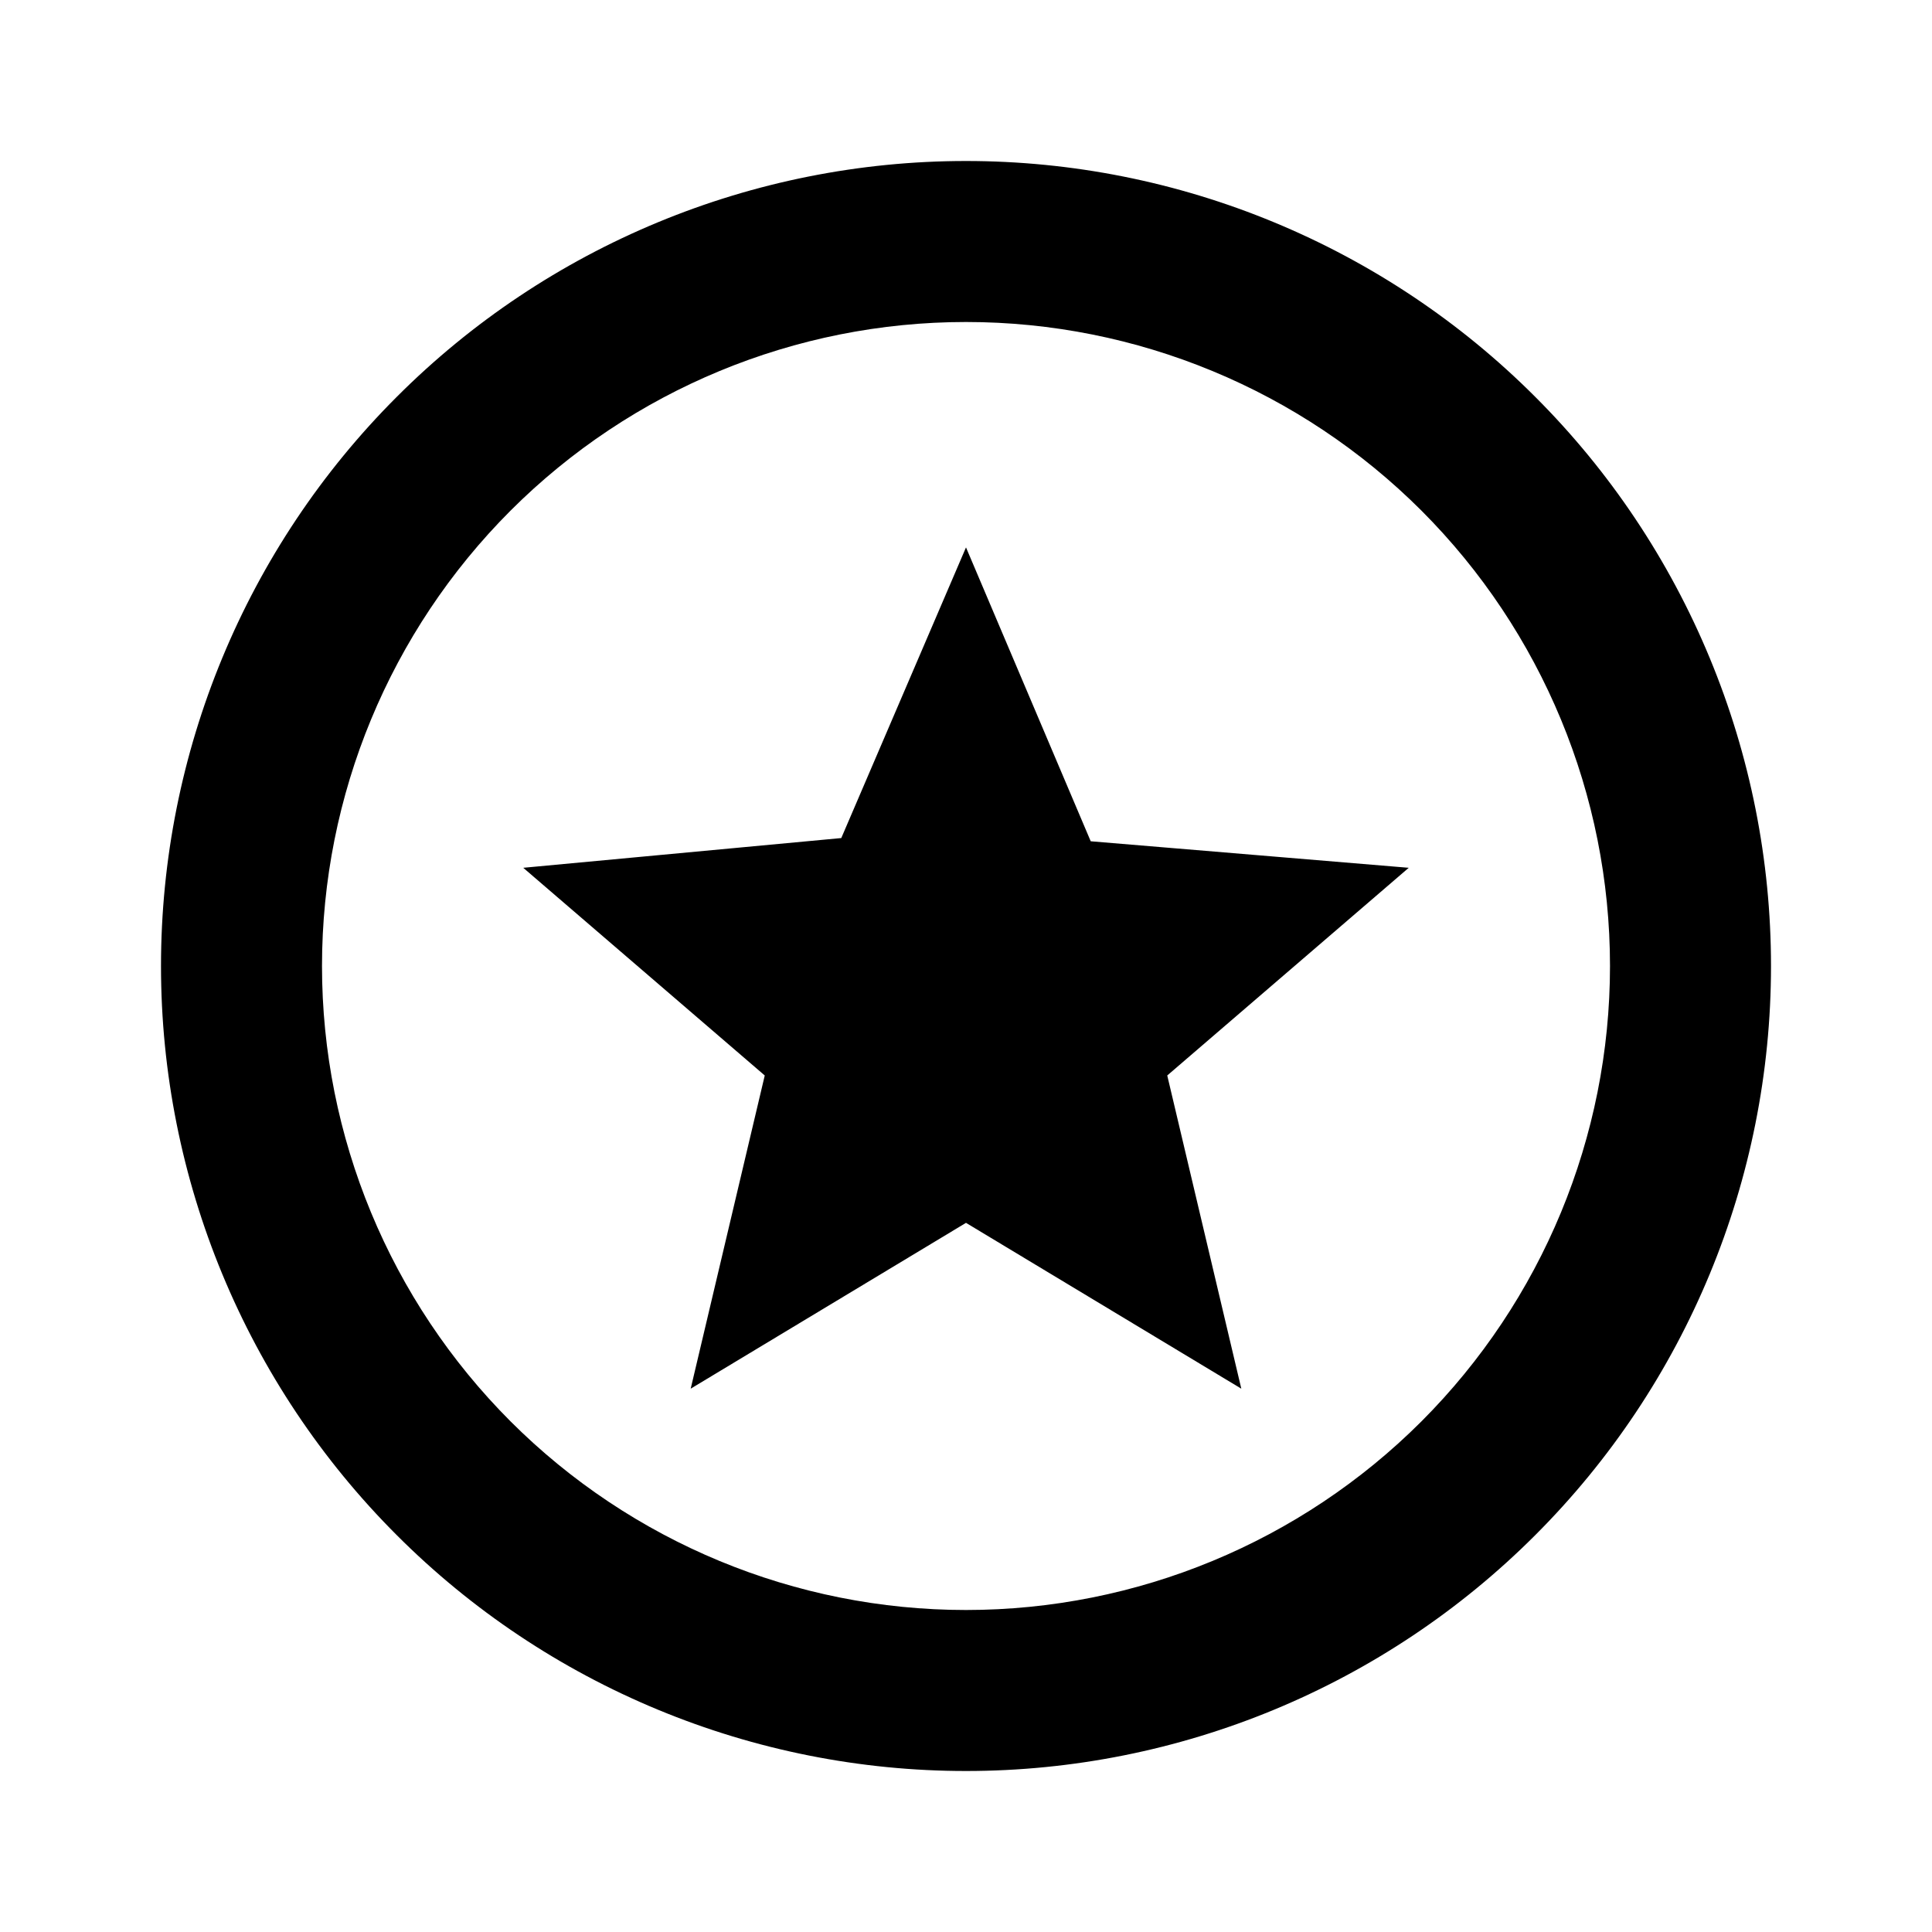
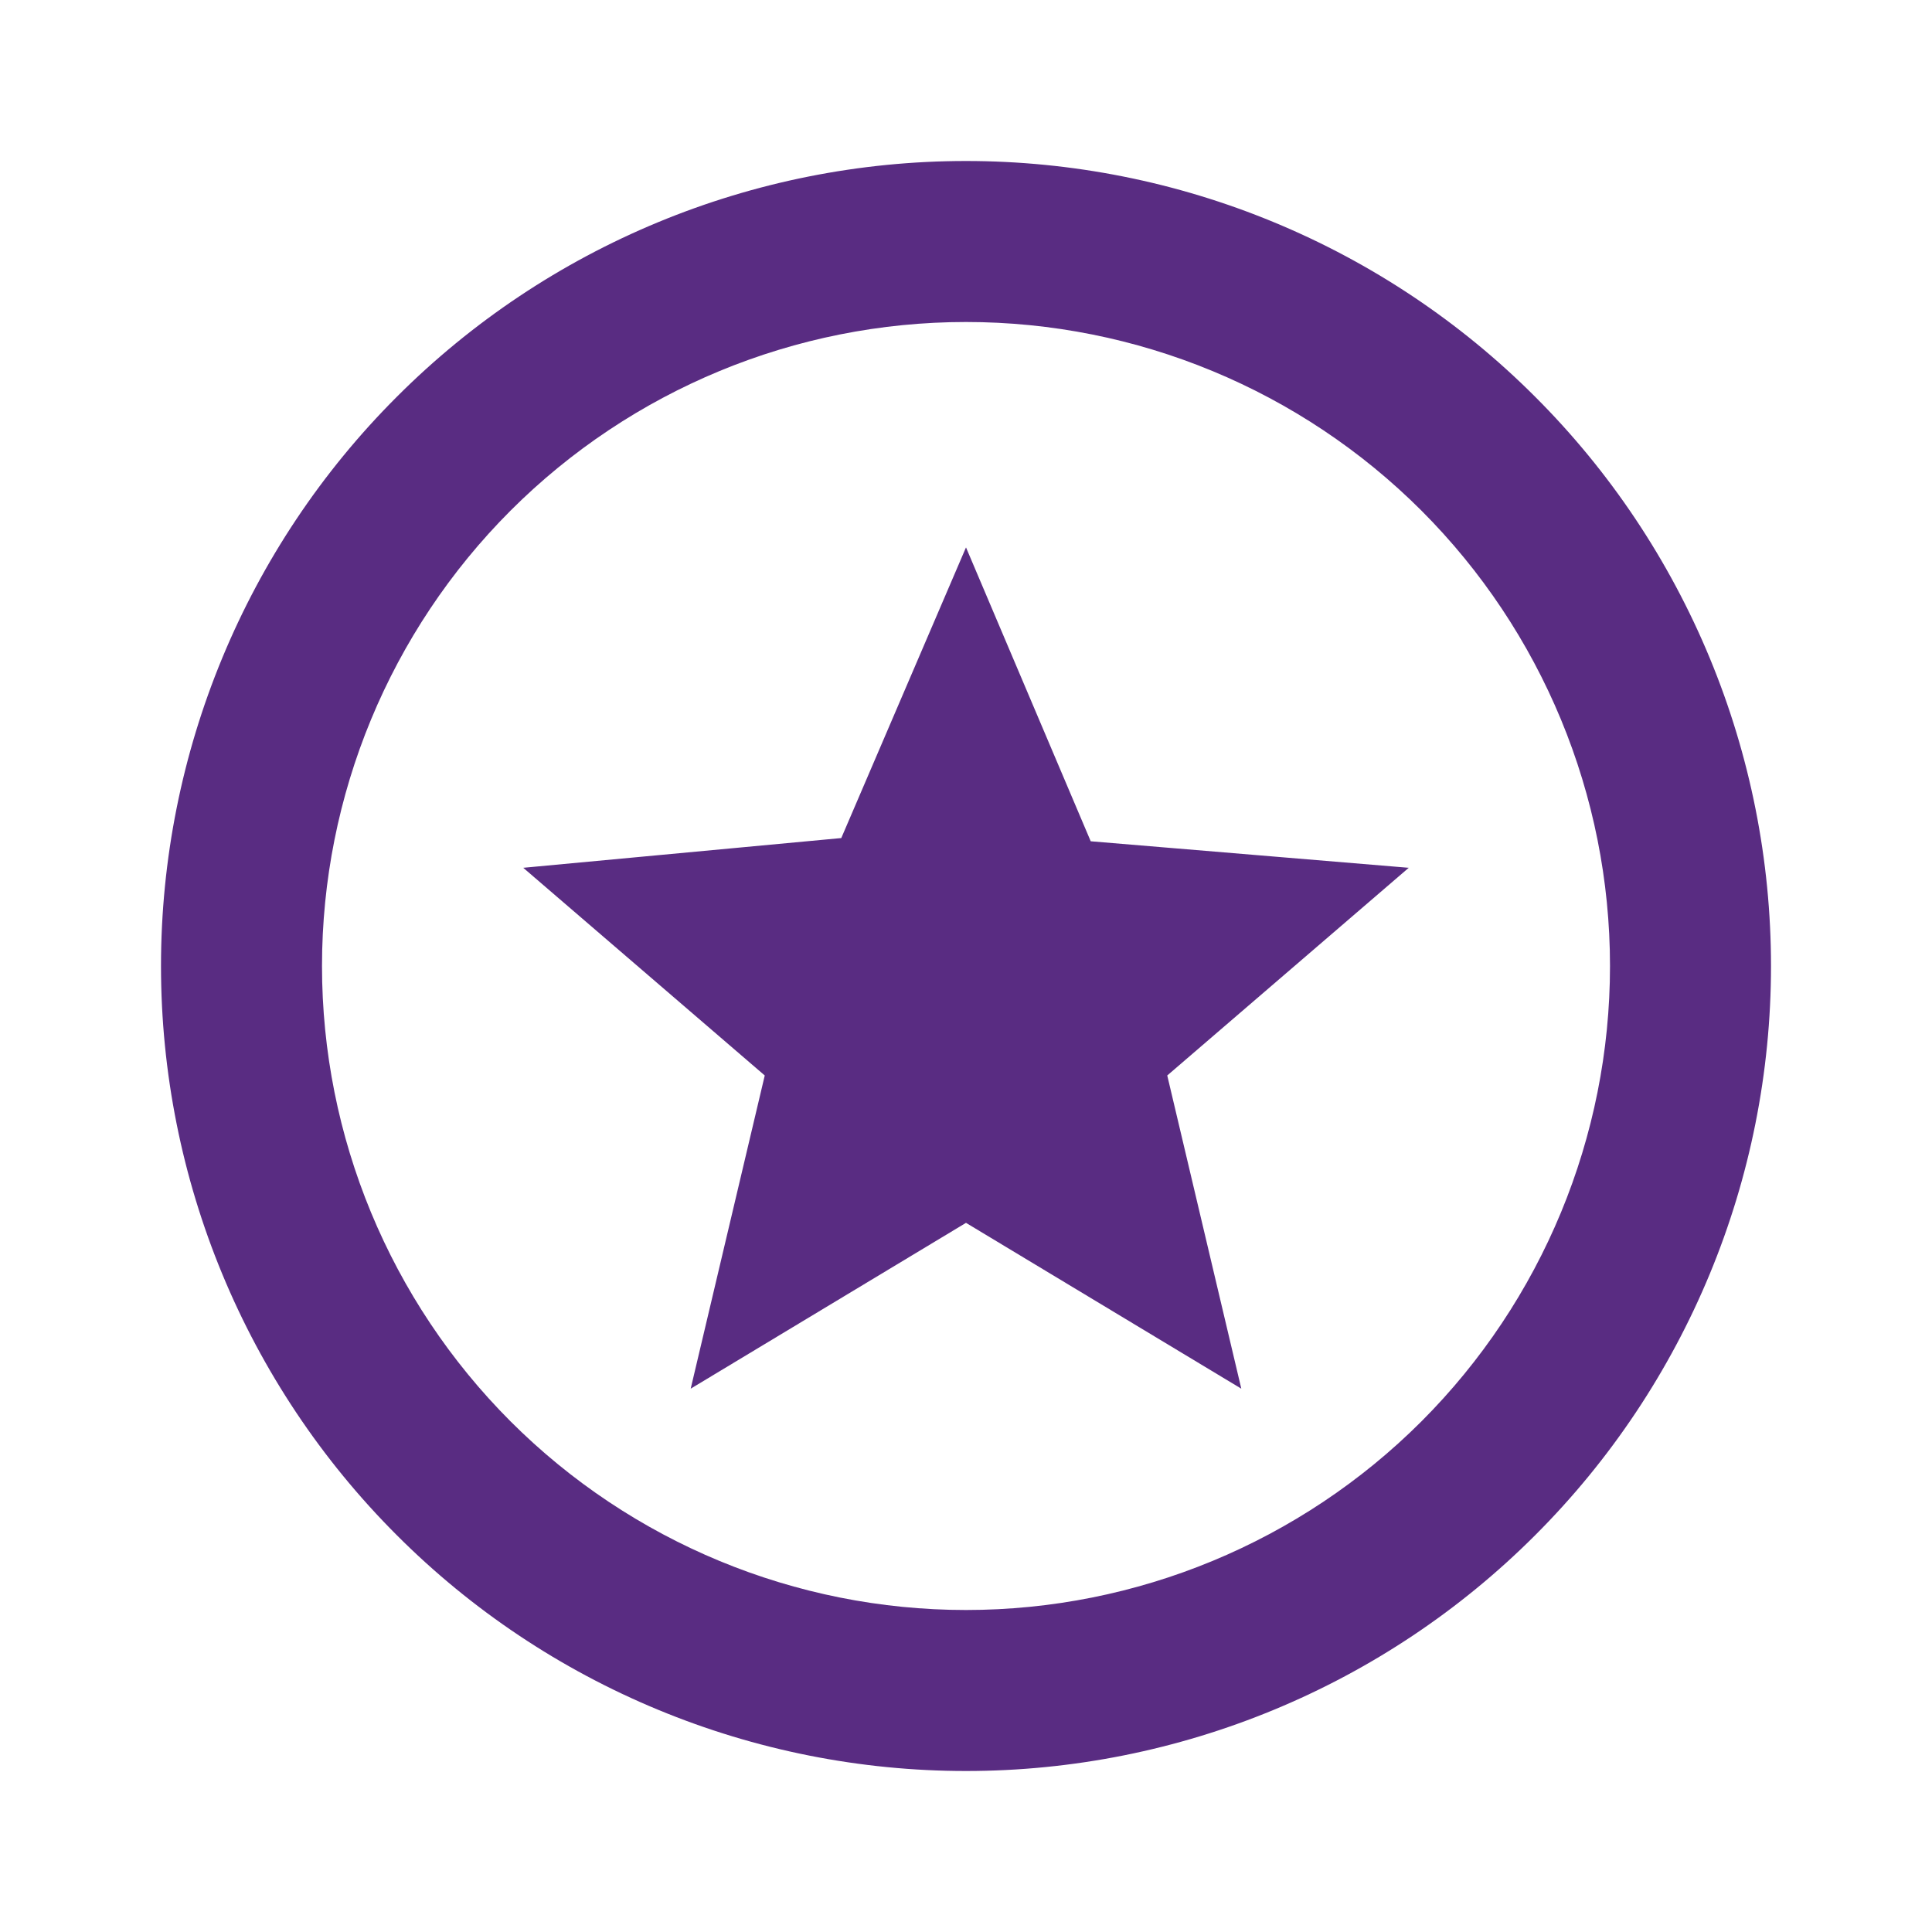
- <svg xmlns="http://www.w3.org/2000/svg" width="18" height="18" viewBox="0 0 18 18" fill="currentColor">
-   <path d="M6.435 12.938L7.125 10.02L4.875 8.085L7.838 7.808L9 5.1L10.162 7.838L13.125 8.085L10.875 10.02L11.565 12.938L9 11.393L6.435 12.938ZM9 1.5C9.985 1.5 10.96 1.694 11.87 2.071C12.78 2.448 13.607 3 14.303 3.697C15 4.393 15.552 5.22 15.929 6.13C16.306 7.04 16.5 8.015 16.5 9C16.5 10.989 15.71 12.897 14.303 14.303C12.897 15.71 10.989 16.5 9 16.5C8.015 16.5 7.04 16.306 6.13 15.929C5.22 15.552 4.393 15 3.697 14.303C2.29 12.897 1.5 10.989 1.5 9C1.5 7.011 2.29 5.103 3.697 3.697C5.103 2.29 7.011 1.5 9 1.5ZM9 3C7.409 3 5.883 3.632 4.757 4.757C3.632 5.883 3 7.409 3 9C3 10.591 3.632 12.117 4.757 13.243C5.883 14.368 7.409 15 9 15C10.591 15 12.117 14.368 13.243 13.243C14.368 12.117 15 10.591 15 9C15 7.409 14.368 5.883 13.243 4.757C12.117 3.632 10.591 3 9 3Z" fill="currentColor" />
+ <svg xmlns="http://www.w3.org/2000/svg" width="18" height="18" viewBox="0 0 18 18" fill="purple">
+   <path d="M6.435 12.938L7.125 10.02L4.875 8.085L7.838 7.808L9 5.1L10.162 7.838L13.125 8.085L10.875 10.02L11.565 12.938L9 11.393L6.435 12.938ZM9 1.5C9.985 1.5 10.96 1.694 11.87 2.071C12.78 2.448 13.607 3 14.303 3.697C15 4.393 15.552 5.22 15.929 6.13C16.306 7.04 16.5 8.015 16.5 9C16.5 10.989 15.71 12.897 14.303 14.303C12.897 15.71 10.989 16.5 9 16.5C8.015 16.5 7.04 16.306 6.13 15.929C5.22 15.552 4.393 15 3.697 14.303C2.29 12.897 1.5 10.989 1.5 9C1.5 7.011 2.29 5.103 3.697 3.697C5.103 2.29 7.011 1.5 9 1.5ZM9 3C7.409 3 5.883 3.632 4.757 4.757C3.632 5.883 3 7.409 3 9C3 10.591 3.632 12.117 4.757 13.243C5.883 14.368 7.409 15 9 15C10.591 15 12.117 14.368 13.243 13.243C14.368 12.117 15 10.591 15 9C15 7.409 14.368 5.883 13.243 4.757C12.117 3.632 10.591 3 9 3Z" fill="#592C82" />
</svg>
